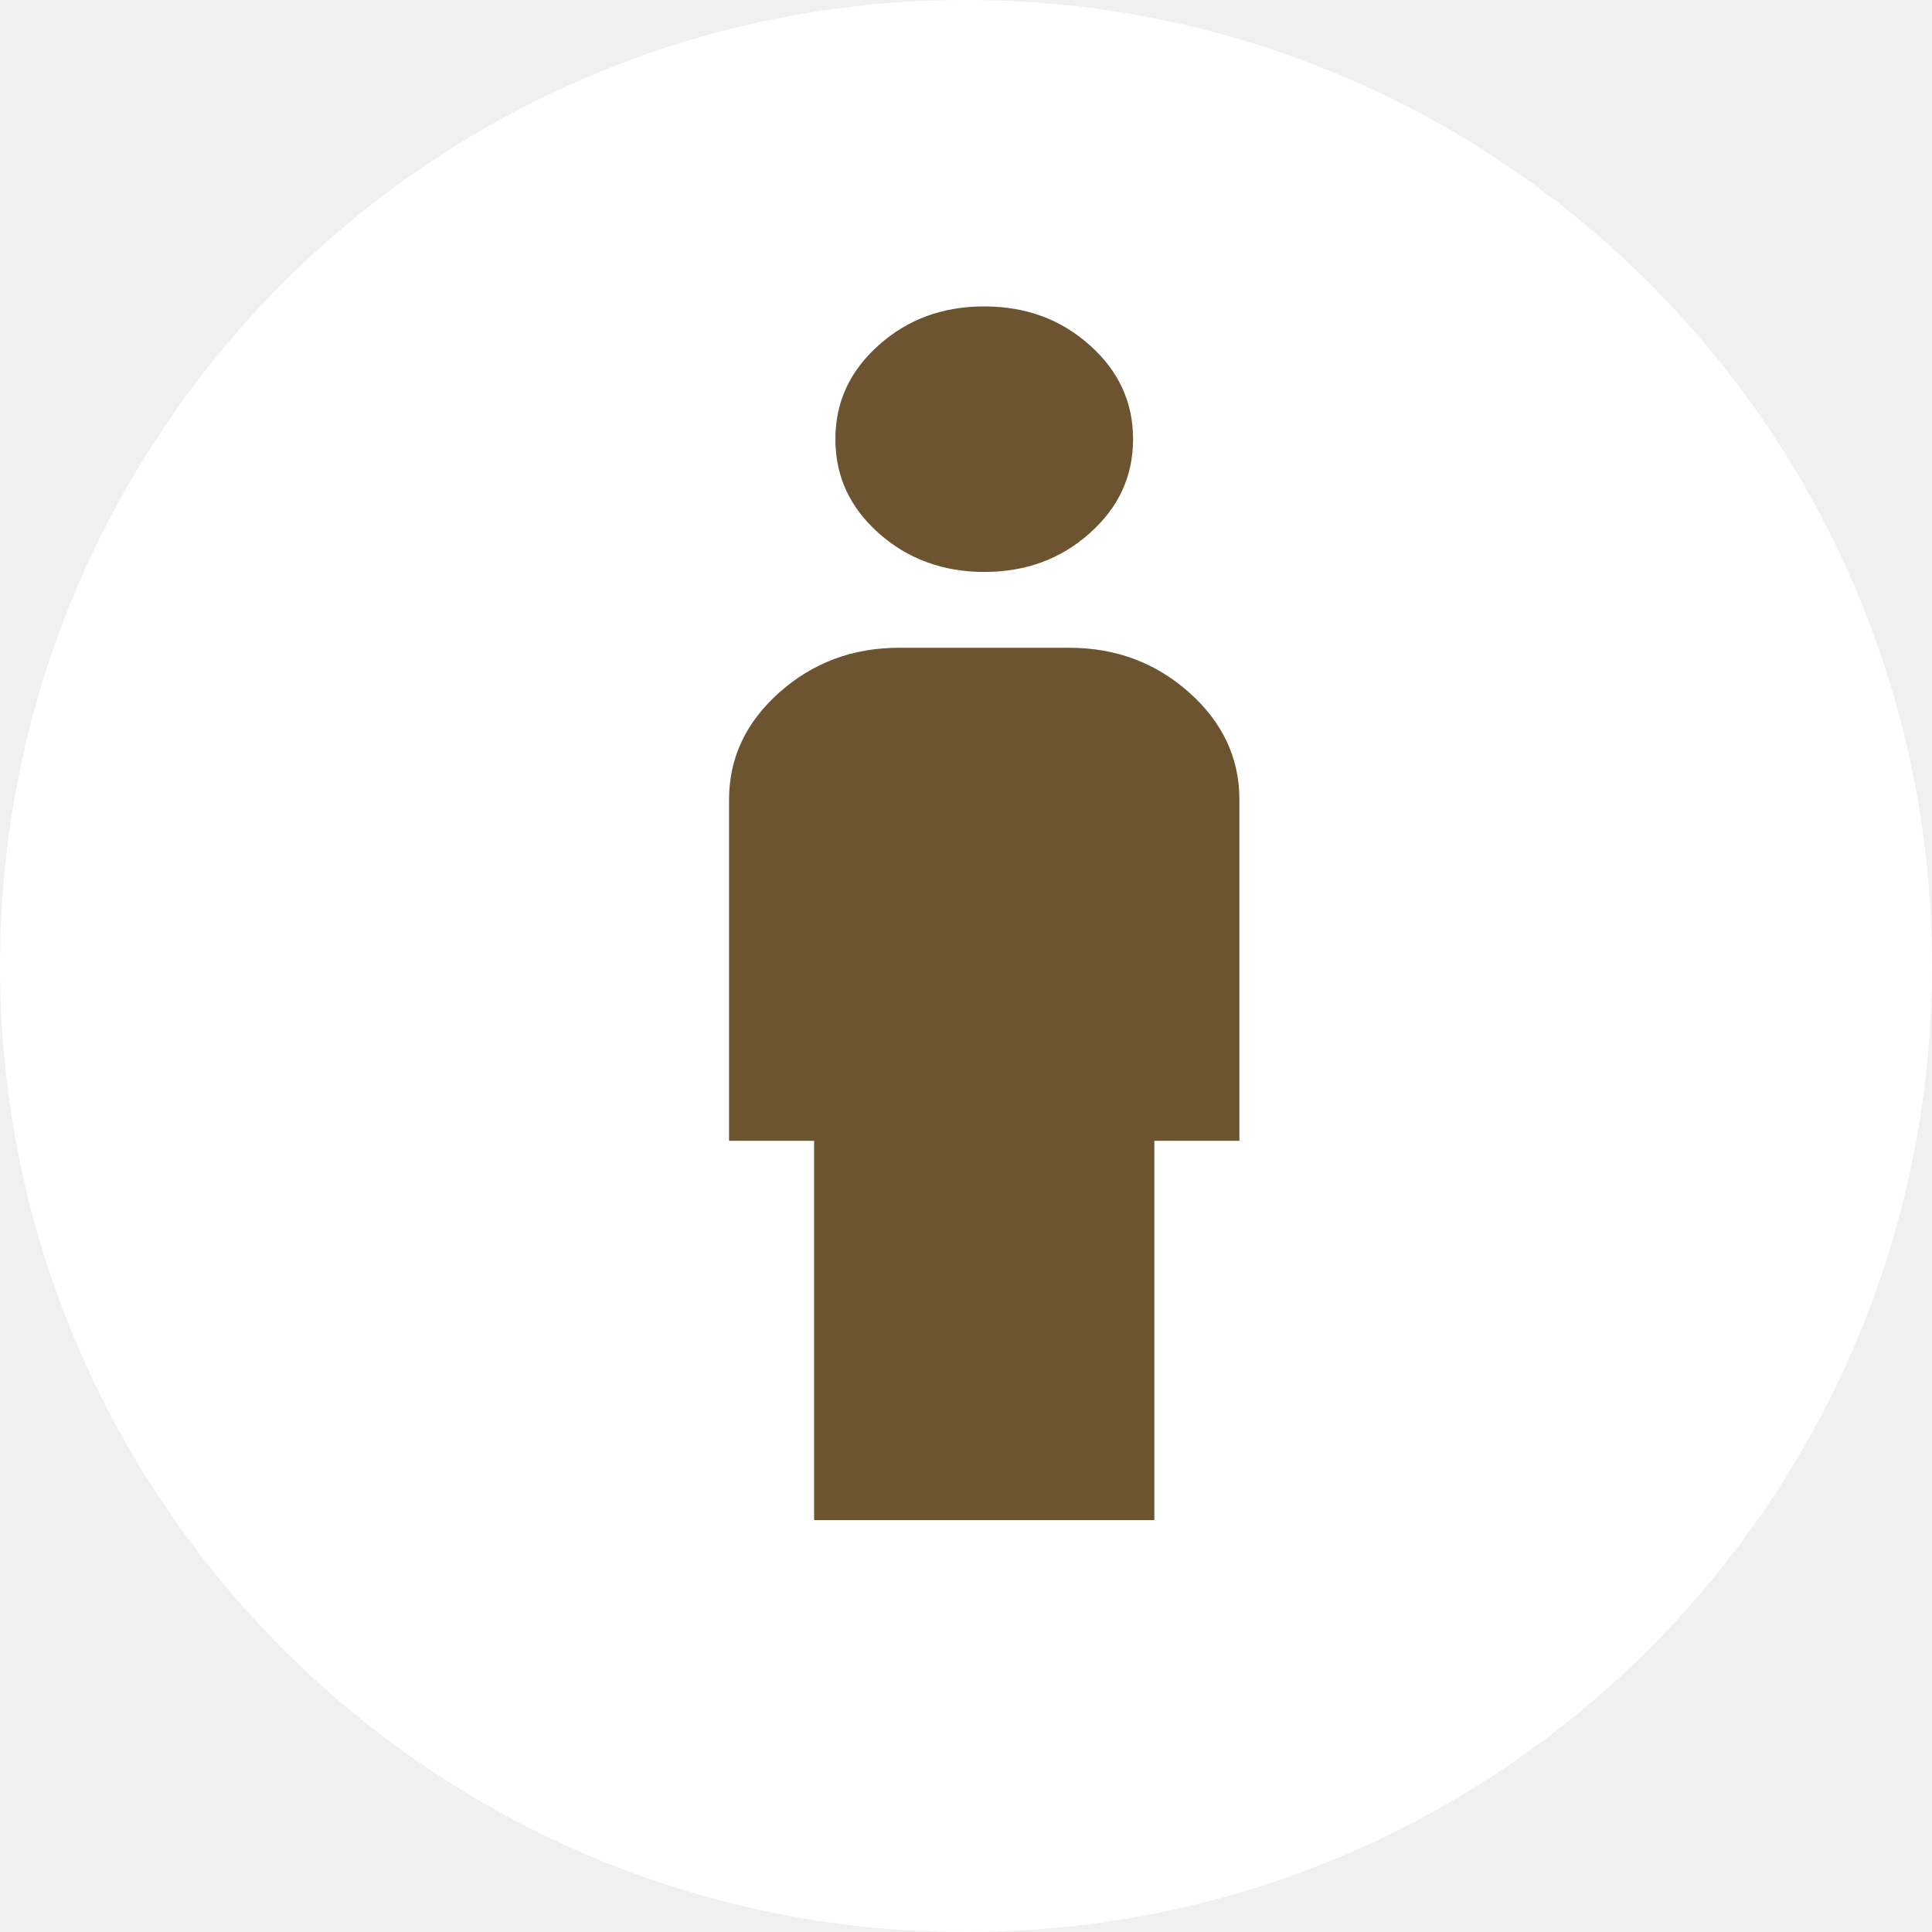
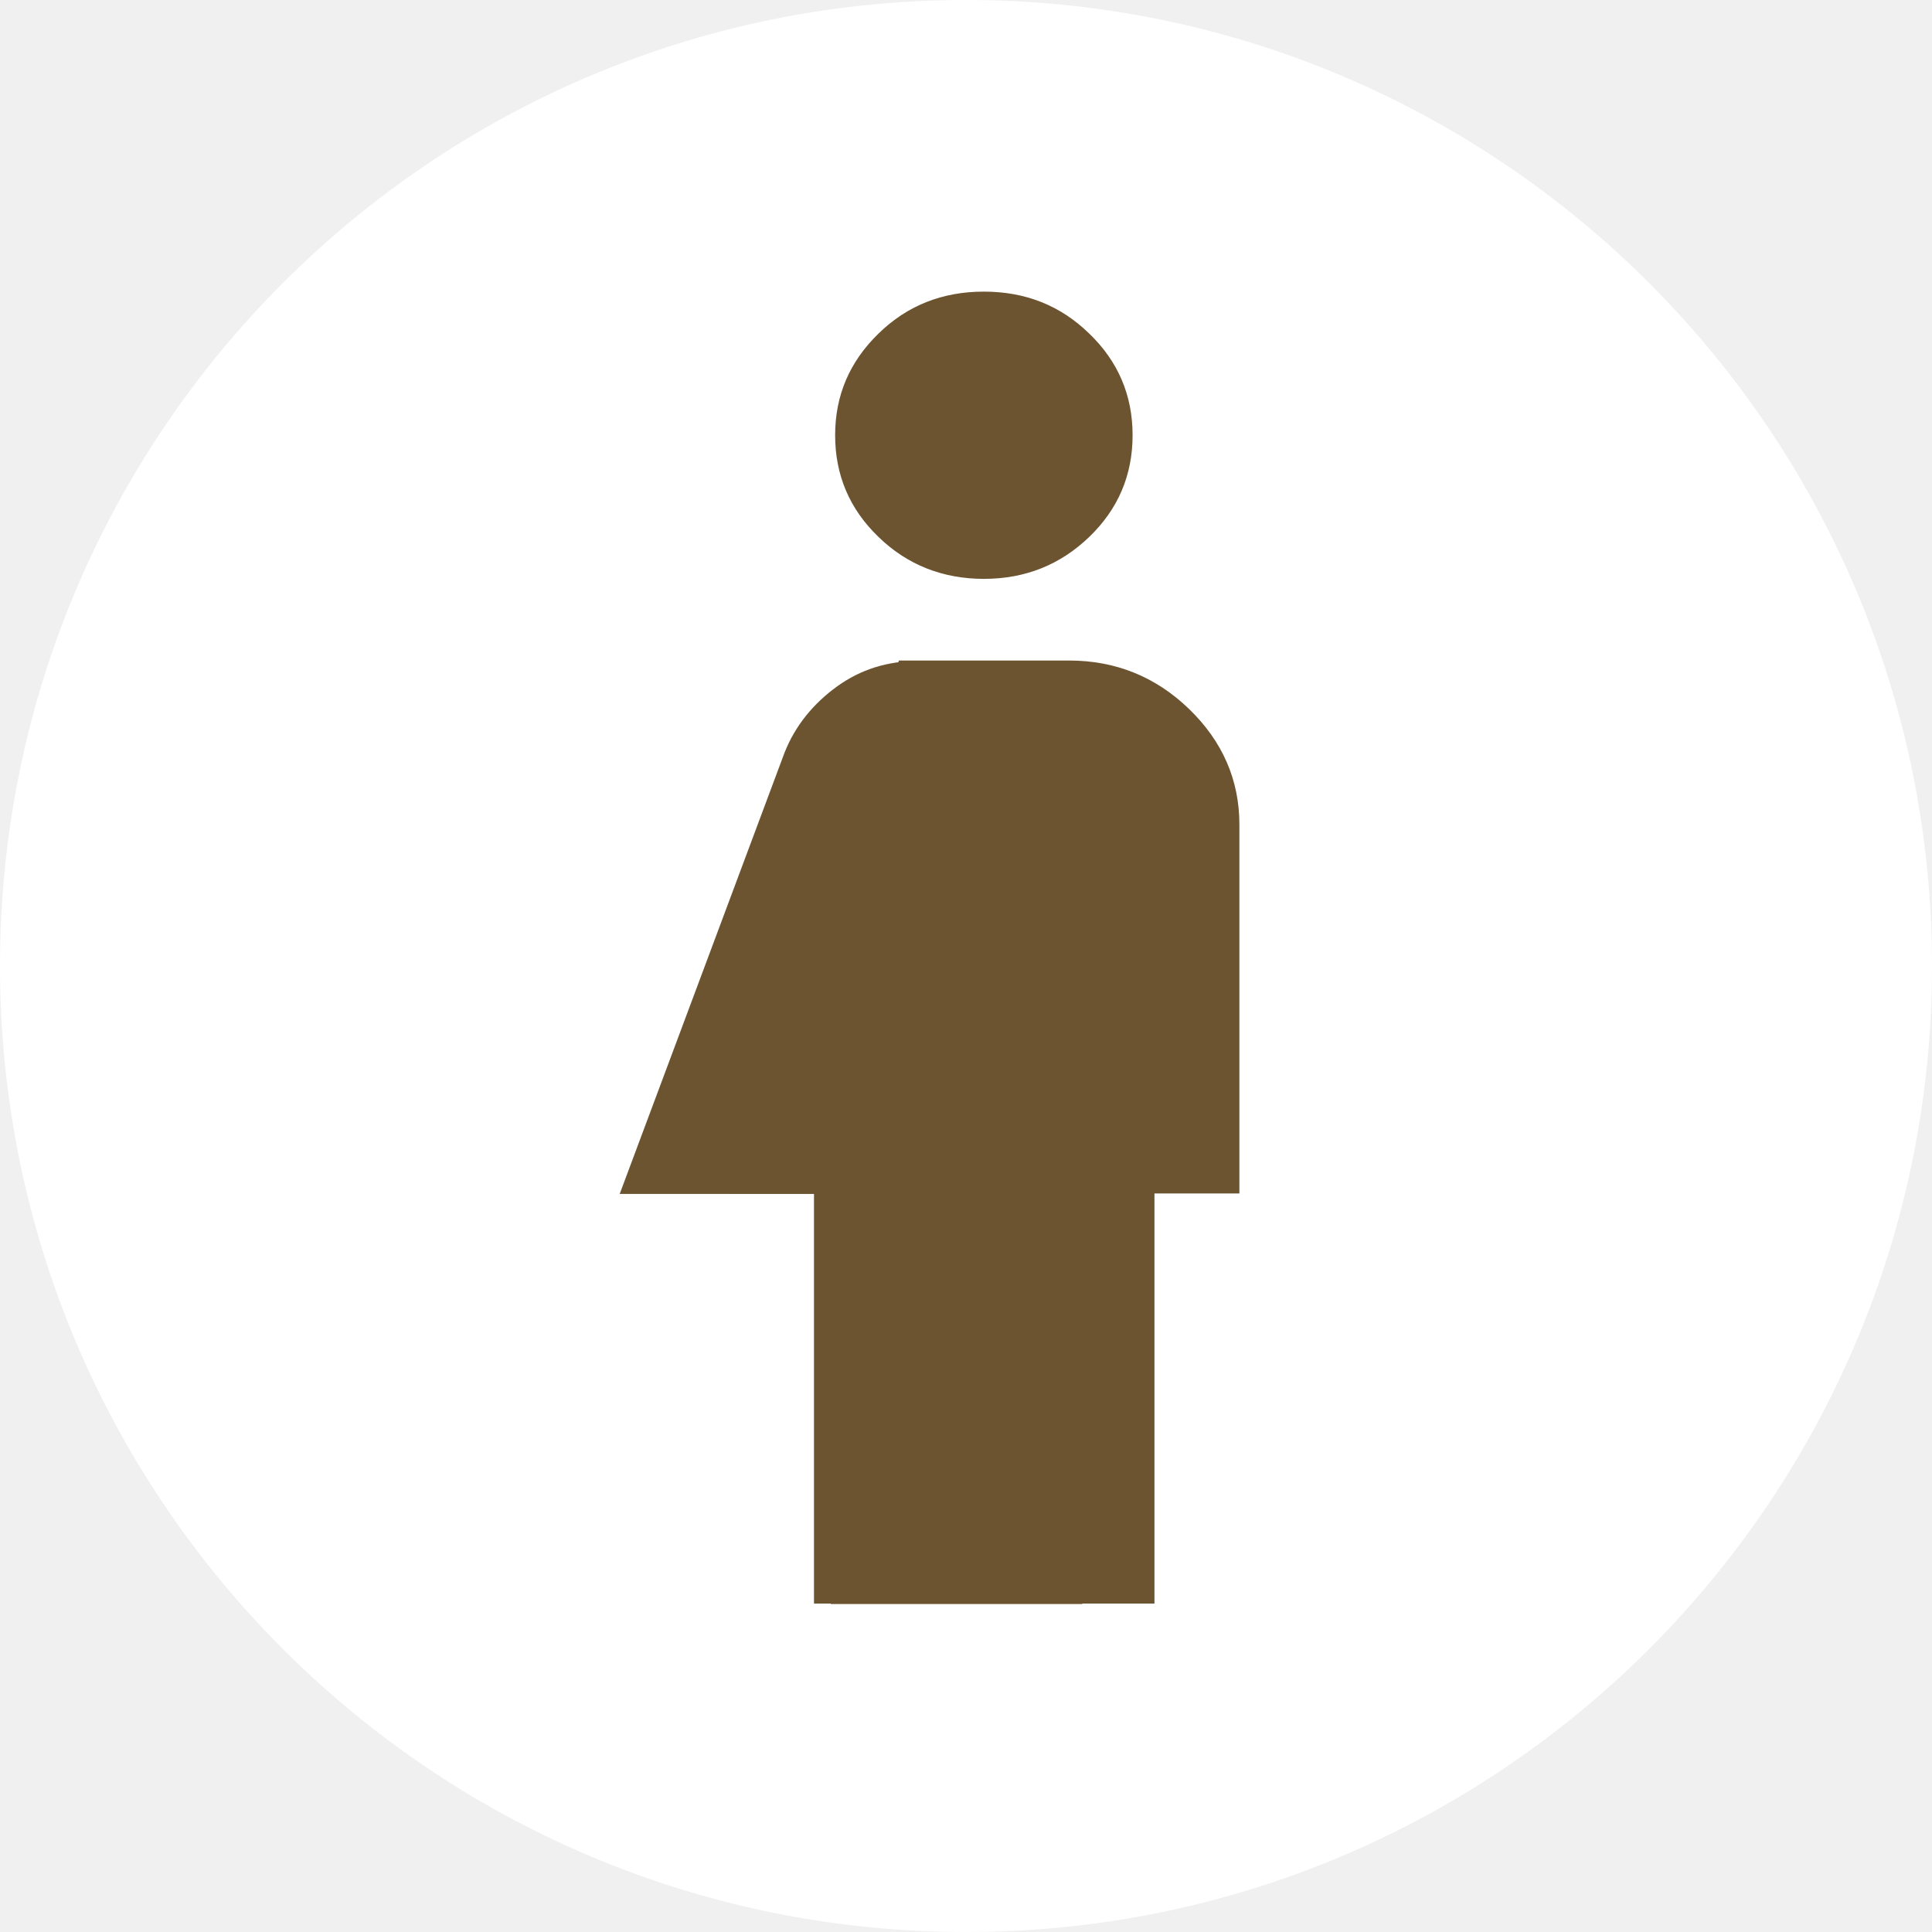
<svg xmlns="http://www.w3.org/2000/svg" id="UnknownCircleFilled" viewBox="0 0 53 53" fill="none">
  <path d="M53 26.5C53 41.136 41.136 53 26.5 53C11.864 53 0 41.136 0 26.5C0 11.864 11.864 0 26.5 0C41.136 0 53 11.864 53 26.5Z" fill="white" />
-   <path d="M27 15.69C25.88 15.69 24.9 15.336 24.107 14.628C23.313 13.921 22.917 13.068 22.917 12.048C22.917 11.028 23.313 10.175 24.107 9.468C24.9 8.76 25.857 8.406 27 8.406C28.143 8.406 29.1 8.76 29.893 9.468C30.687 10.175 31.083 11.028 31.083 12.048C31.083 13.068 30.687 13.921 29.893 14.628C29.1 15.336 28.143 15.69 27 15.69ZM22.333 41.701V31.296H20V21.932C20 20.788 20.467 19.81 21.377 18.998C22.287 18.187 23.383 17.77 24.667 17.77H29.333C30.617 17.77 31.713 18.187 32.623 18.998C33.533 19.81 34 20.788 34 21.932V31.296H31.667V41.701H22.333Z" fill="#6D5431" />
+   <path d="M29.69 35.003V44.003H22.79L23.62 32.753H17L21.52 20.653C21.81 19.913 22.31 19.303 22.96 18.833C23.61 18.363 24.35 18.133 25.18 18.133C26.01 18.133 26.75 18.363 27.4 18.833C28.05 19.303 28.52 19.913 28.84 20.653" fill="#6D5431" />
+   <path d="M26.99 15.88C25.87 15.88 24.89 15.5 24.1 14.73C23.31 13.97 22.91 13.04 22.91 11.94C22.91 10.84 23.31 9.92 24.1 9.15C24.89 8.38 25.85 8 26.99 8C28.13 8 29.09 8.38 29.88 9.15C30.67 9.91 31.07 10.84 31.07 11.94C31.07 13.04 30.67 13.97 29.88 14.73C29.09 15.49 28.13 15.88 26.99 15.88ZM24.66 18.12H29.33C30.61 18.12 31.71 18.57 32.62 19.45C33.53 20.33 34 21.39 34 22.62V32.74H31.67V43.99H22.33V32.74H20" fill="#6D5431" />
</svg>
